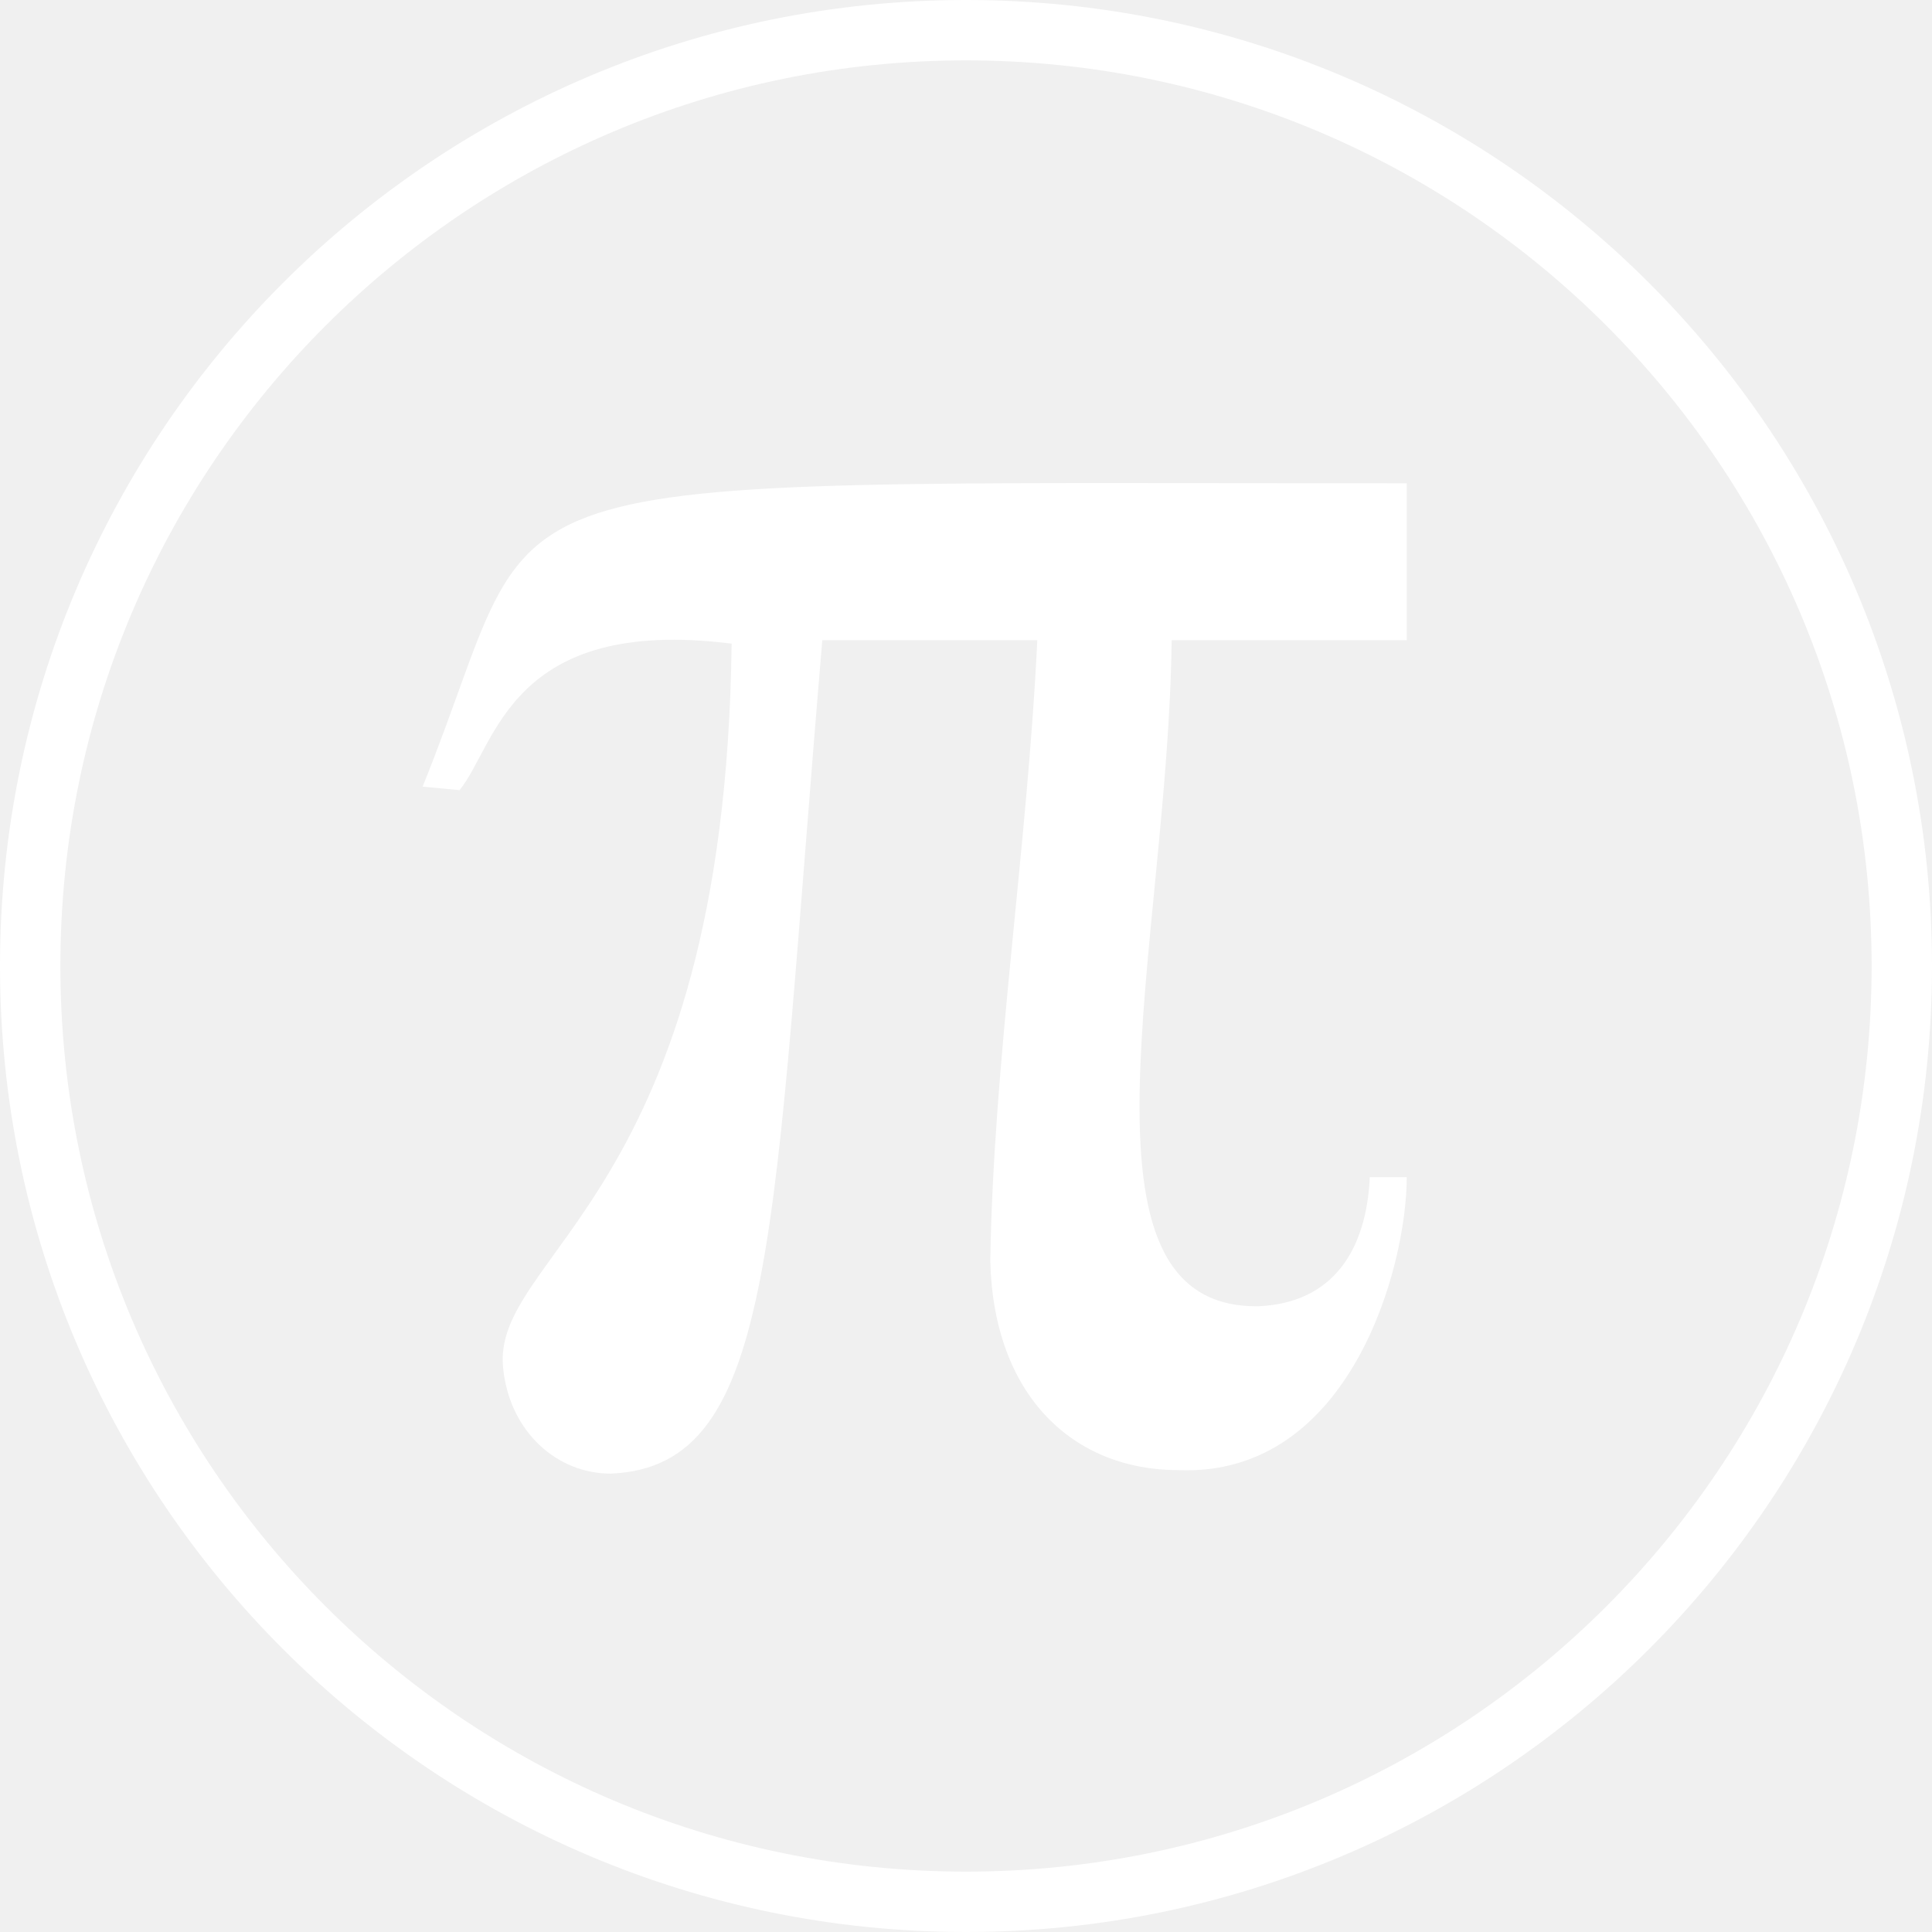
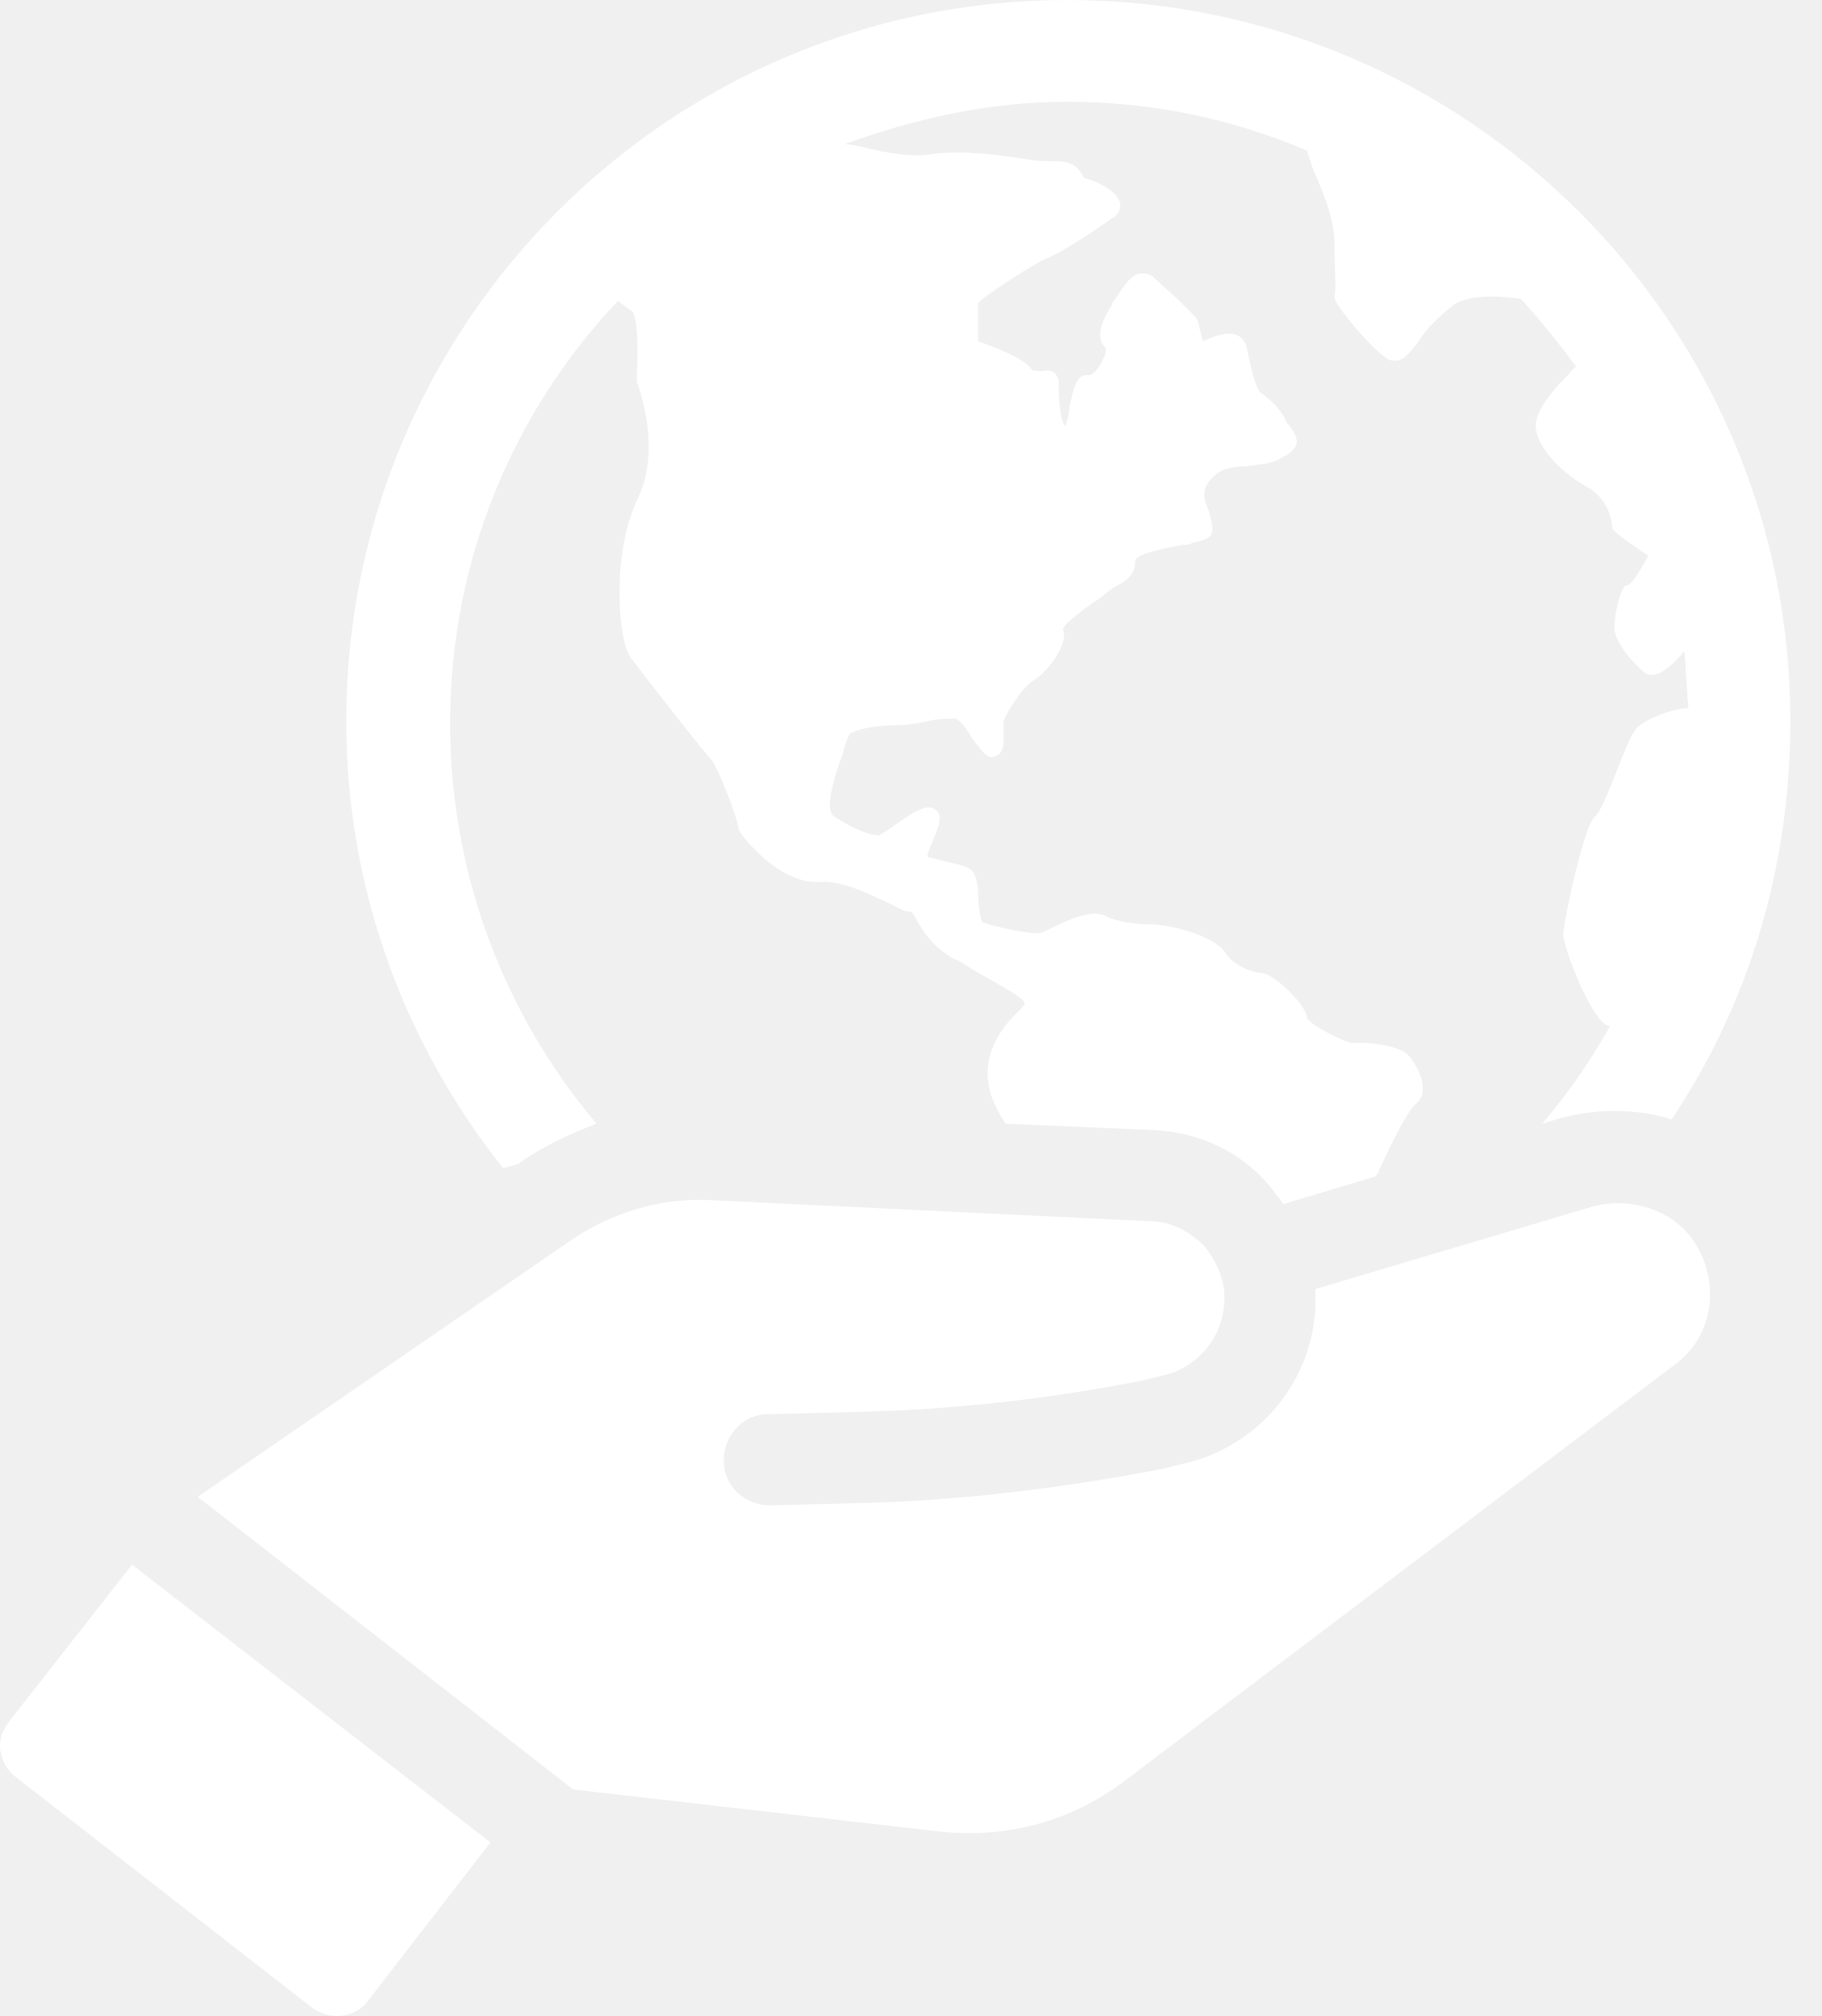
- <svg xmlns="http://www.w3.org/2000/svg" width="32px" height="32px" viewBox="0 0 32 32" version="1.1">
-   <g id="Page-1" stroke="none" stroke-width="1" fill="none" fill-rule="evenodd">
-     <g id="tnft">
-       <circle id="Oval" stroke="#FFFFFF" fill-opacity="0" fill="#F0A72C" cx="16" cy="16" r="15.5" />
-       <path d="M7,13.029 L7.612,13.087 C8.224,12.336 8.446,10.199 12.118,10.661 C12.007,19.845 8.113,20.769 8.335,22.675 C8.446,23.715 9.225,24.408 10.115,24.408 C12.897,24.292 12.786,20.423 13.62,10.604 L17.181,10.604 C17.014,14.069 16.457,17.535 16.402,20.885 C16.457,23.137 17.792,24.35 19.517,24.35 C22.354,24.466 23.3,21 23.3,19.498 L22.688,19.498 C22.632,20.711 22.076,21.578 20.852,21.635 C17.57,21.693 19.35,15.629 19.406,10.604 L23.3,10.604 L23.3,8.005 C7.111,8.005 9.17,7.658 7,13.029 Z" id="Path" fill="#FFFFFF" />
-     </g>
-   </g>
+ <svg xmlns="http://www.w3.org/2000/svg" width="28" height="31" viewBox="0 0 28 31" fill="none">
+   <path d="M7.963 17.899C8.322 17.638 8.746 17.442 9.17 17.279C7.768 15.616 6.92 13.465 6.92 11.117C6.92 8.607 7.898 6.325 9.496 4.63C9.561 4.662 9.626 4.727 9.724 4.793C9.789 4.858 9.822 5.314 9.789 5.803V5.836V5.868C9.789 5.868 10.18 6.846 9.822 7.629C9.398 8.477 9.496 9.813 9.691 10.107C9.887 10.367 10.8 11.541 10.93 11.672C11.028 11.769 11.354 12.617 11.354 12.747C11.387 12.845 11.973 13.595 12.593 13.562C12.951 13.53 13.375 13.758 13.669 13.889C13.799 13.954 13.897 14.019 13.995 14.019C14.027 14.019 14.06 14.084 14.093 14.149C14.19 14.312 14.321 14.541 14.647 14.736C14.745 14.769 14.842 14.834 14.94 14.899C15.266 15.095 15.723 15.323 15.755 15.421C15.755 15.453 15.69 15.519 15.625 15.584C15.429 15.779 15.103 16.171 15.201 16.692C15.234 16.888 15.332 17.084 15.462 17.279L17.744 17.377C18.429 17.41 19.081 17.703 19.537 18.257C19.602 18.355 19.668 18.42 19.733 18.518L19.831 18.485L21.135 18.094C21.167 18.062 21.2 18.029 21.2 17.996C21.395 17.573 21.624 17.116 21.754 16.986C22.015 16.79 21.787 16.399 21.689 16.268L21.656 16.236C21.558 16.073 20.907 16.008 20.809 16.04C20.678 16.04 20.124 15.747 20.091 15.649C20.091 15.453 19.57 14.964 19.407 14.964C19.342 14.964 19.015 14.899 18.852 14.671C18.689 14.378 17.94 14.214 17.712 14.214C17.483 14.214 17.19 14.182 16.994 14.084C16.799 13.986 16.473 14.117 16.146 14.28C16.081 14.312 16.016 14.345 15.983 14.345C15.886 14.378 15.266 14.247 15.103 14.182C15.071 14.149 15.038 13.889 15.038 13.758C15.038 13.595 15.005 13.497 14.973 13.432C14.94 13.334 14.777 13.302 14.484 13.236C14.419 13.204 14.321 13.204 14.256 13.171C14.256 13.139 14.288 13.041 14.321 12.976C14.419 12.747 14.484 12.584 14.419 12.487C14.386 12.454 14.353 12.421 14.321 12.421C14.19 12.389 13.995 12.519 13.767 12.682C13.669 12.747 13.538 12.845 13.506 12.845C13.375 12.845 13.114 12.747 12.821 12.552C12.658 12.454 12.854 11.867 12.951 11.606C12.984 11.476 13.017 11.378 13.049 11.313C13.049 11.248 13.375 11.15 13.832 11.15C13.962 11.15 14.125 11.117 14.288 11.085C14.419 11.052 14.582 11.052 14.68 11.052C14.745 11.052 14.875 11.215 14.94 11.346C15.071 11.509 15.168 11.672 15.266 11.639C15.462 11.606 15.429 11.378 15.429 11.215C15.429 11.15 15.429 11.117 15.429 11.085C15.462 10.987 15.69 10.596 15.886 10.465C16.114 10.335 16.44 9.878 16.342 9.683C16.342 9.585 16.733 9.324 16.864 9.226C16.929 9.194 16.962 9.161 16.994 9.129C17.027 9.096 17.092 9.063 17.125 9.031C17.255 8.966 17.451 8.868 17.451 8.64C17.451 8.509 17.875 8.444 18.168 8.379C18.233 8.379 18.298 8.379 18.331 8.346C18.494 8.314 18.592 8.281 18.624 8.216C18.657 8.118 18.624 8.02 18.592 7.89C18.592 7.857 18.559 7.825 18.559 7.792C18.461 7.564 18.526 7.433 18.722 7.27C18.82 7.205 18.983 7.172 19.146 7.172C19.342 7.14 19.537 7.14 19.7 7.042C19.831 6.977 19.896 6.912 19.928 6.846C19.961 6.749 19.896 6.651 19.831 6.553C19.798 6.52 19.765 6.488 19.765 6.455C19.668 6.26 19.505 6.129 19.374 6.031C19.309 5.966 19.244 5.705 19.211 5.542C19.178 5.445 19.179 5.347 19.146 5.282C19.113 5.216 19.081 5.184 19.015 5.151C18.885 5.086 18.624 5.184 18.494 5.249C18.494 5.216 18.461 5.151 18.461 5.119C18.429 5.021 18.429 4.923 18.363 4.858C18.331 4.825 18.266 4.76 18.168 4.662C18.038 4.532 17.842 4.369 17.744 4.271C17.679 4.206 17.614 4.206 17.548 4.206C17.385 4.206 17.255 4.434 17.125 4.63C17.092 4.662 17.092 4.662 17.092 4.695C16.896 4.988 16.864 5.216 16.994 5.347C16.994 5.347 17.027 5.412 16.962 5.51C16.896 5.673 16.799 5.771 16.733 5.771C16.538 5.738 16.505 5.999 16.44 6.26C16.44 6.357 16.407 6.488 16.375 6.553C16.342 6.52 16.277 6.357 16.277 5.934V5.868C16.277 5.803 16.244 5.771 16.212 5.738C16.147 5.673 16.081 5.705 16.016 5.705C15.918 5.705 15.886 5.705 15.853 5.673C15.755 5.51 15.234 5.314 15.038 5.249C15.038 4.956 15.038 4.662 15.038 4.662C15.103 4.564 15.918 4.043 16.081 3.977C16.342 3.88 16.962 3.456 17.092 3.358C17.222 3.293 17.222 3.195 17.222 3.13C17.19 2.934 16.831 2.771 16.668 2.739C16.538 2.478 16.375 2.478 16.146 2.478C16.049 2.478 15.918 2.478 15.755 2.445C15.168 2.347 14.647 2.315 14.256 2.38C13.962 2.413 13.636 2.347 13.343 2.282C13.212 2.25 13.082 2.217 12.984 2.217C14.06 1.826 15.201 1.565 16.407 1.565C17.712 1.565 18.95 1.826 20.091 2.315C20.124 2.413 20.157 2.51 20.189 2.608C20.32 2.902 20.515 3.358 20.515 3.717C20.515 4.075 20.548 4.466 20.515 4.564C20.483 4.662 21.233 5.542 21.395 5.542C21.558 5.575 21.656 5.445 21.787 5.282C21.884 5.119 22.047 4.923 22.341 4.695C22.602 4.499 23.189 4.564 23.384 4.597C23.678 4.923 23.971 5.282 24.232 5.64C24.167 5.673 24.134 5.738 24.102 5.771C23.971 5.901 23.58 6.292 23.612 6.586C23.645 6.879 23.971 7.238 24.362 7.466C24.753 7.662 24.786 8.053 24.786 8.118C24.786 8.183 25.34 8.542 25.34 8.542C25.34 8.542 25.112 8.998 25.014 8.998C24.916 8.998 24.819 9.455 24.819 9.65C24.819 9.846 25.047 10.139 25.275 10.335C25.503 10.53 25.895 10.009 25.895 10.009C25.927 10.302 25.927 10.596 25.96 10.889C25.732 10.889 25.308 11.052 25.177 11.182C25.014 11.313 24.688 12.421 24.525 12.552C24.362 12.65 24.036 14.182 24.036 14.345C24.004 14.508 24.493 15.779 24.753 15.779C24.46 16.301 24.102 16.823 23.71 17.279L24.036 17.181C24.297 17.116 24.558 17.084 24.819 17.084C25.112 17.084 25.406 17.116 25.699 17.214C26.873 15.453 27.525 13.367 27.525 11.085C27.525 4.956 22.537 0 16.407 0C10.278 0 5.323 4.988 5.323 11.085C5.323 13.693 6.235 16.073 7.735 17.964L7.963 17.899Z" fill="white" />
+   <path d="M24.493 18.551L20.222 19.822C20.222 19.92 20.222 20.018 20.222 20.116C20.157 21.322 19.276 22.3 18.103 22.528L17.842 22.593C16.309 22.887 14.712 23.082 13.147 23.115L11.843 23.148C11.452 23.148 11.126 22.854 11.126 22.463C11.126 22.072 11.419 21.746 11.81 21.746L13.114 21.713C14.614 21.68 16.114 21.517 17.581 21.224L17.842 21.159C18.363 21.061 18.787 20.605 18.82 20.05C18.852 19.724 18.722 19.431 18.526 19.17C18.298 18.942 18.005 18.779 17.679 18.779L10.898 18.453C10.148 18.42 9.398 18.648 8.778 19.072L3.04 23.017L8.811 27.516L14.484 28.168C15.495 28.266 16.473 28.005 17.288 27.386L25.732 20.996C26.058 20.767 26.253 20.409 26.286 20.018C26.318 19.627 26.188 19.235 25.927 18.942C25.569 18.551 24.982 18.42 24.493 18.551Z" fill="white" />
+   <path d="M0.139 26.473C0.041 26.603 -0.024 26.766 0.008 26.929C0.041 27.092 0.106 27.223 0.237 27.321L4.801 30.874C5.062 31.07 5.453 31.037 5.649 30.776L7.54 28.331L2.03 24.06L0.139 26.473Z" fill="white" />
</svg>
